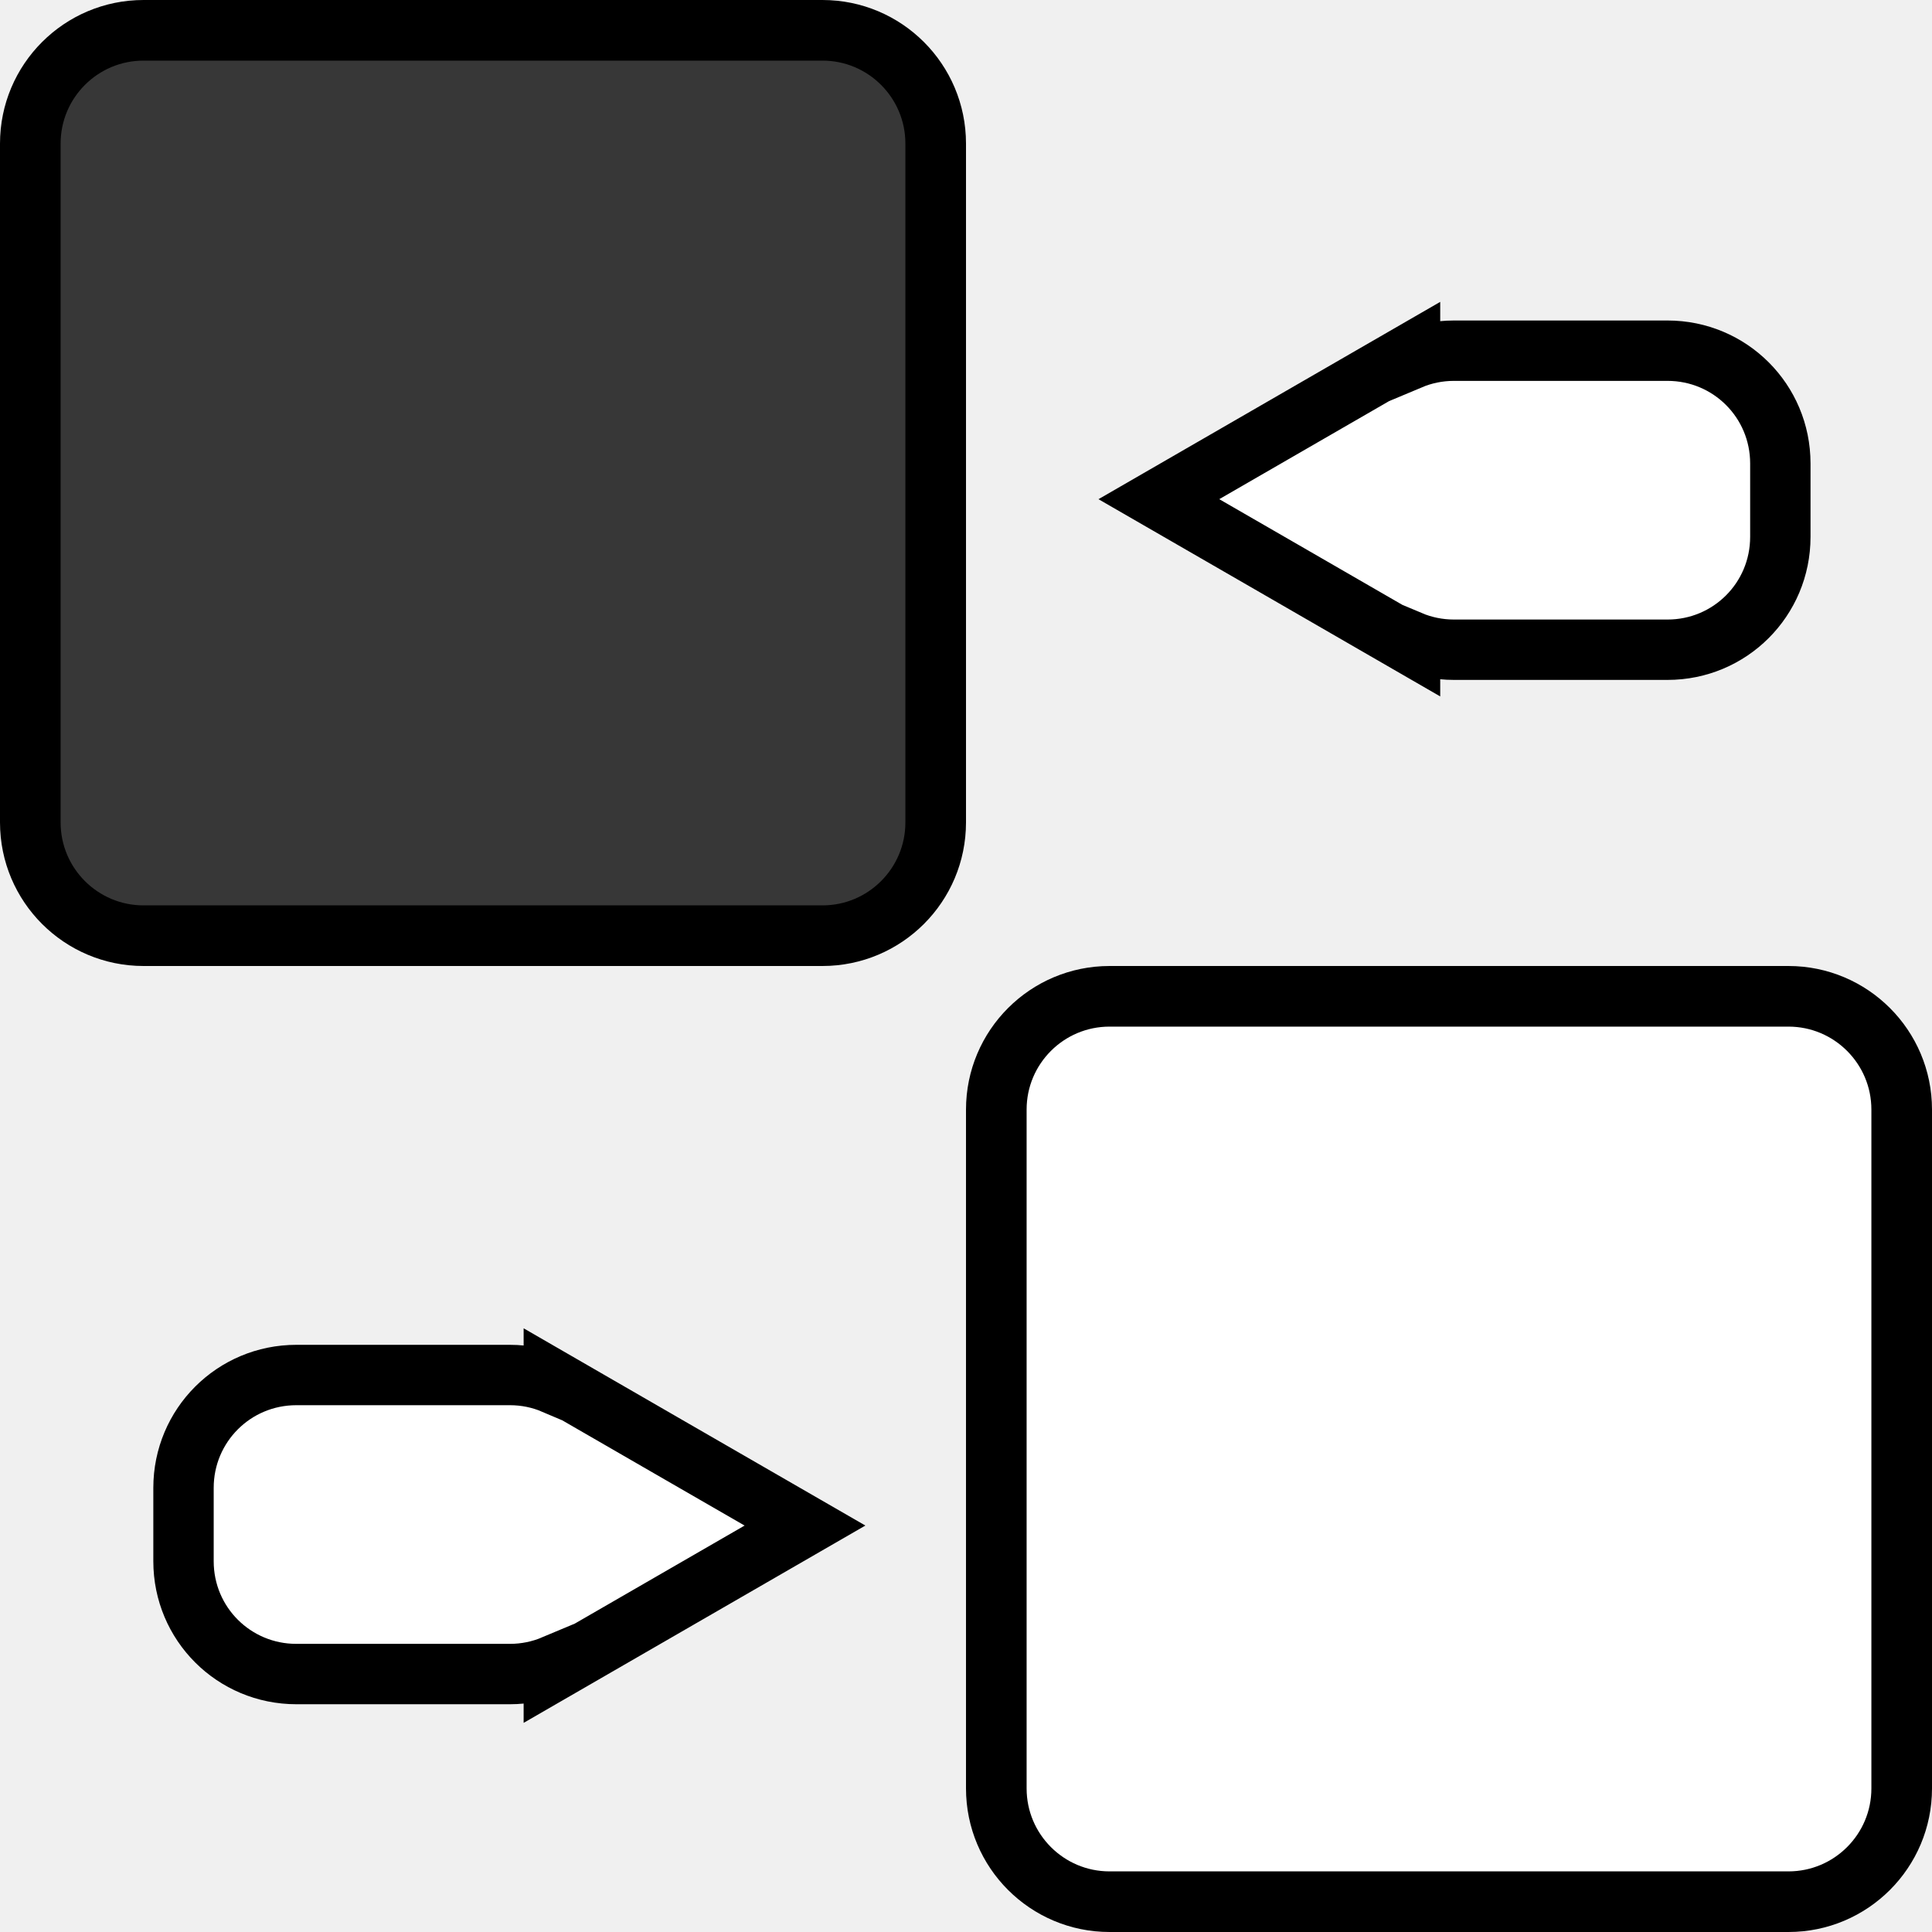
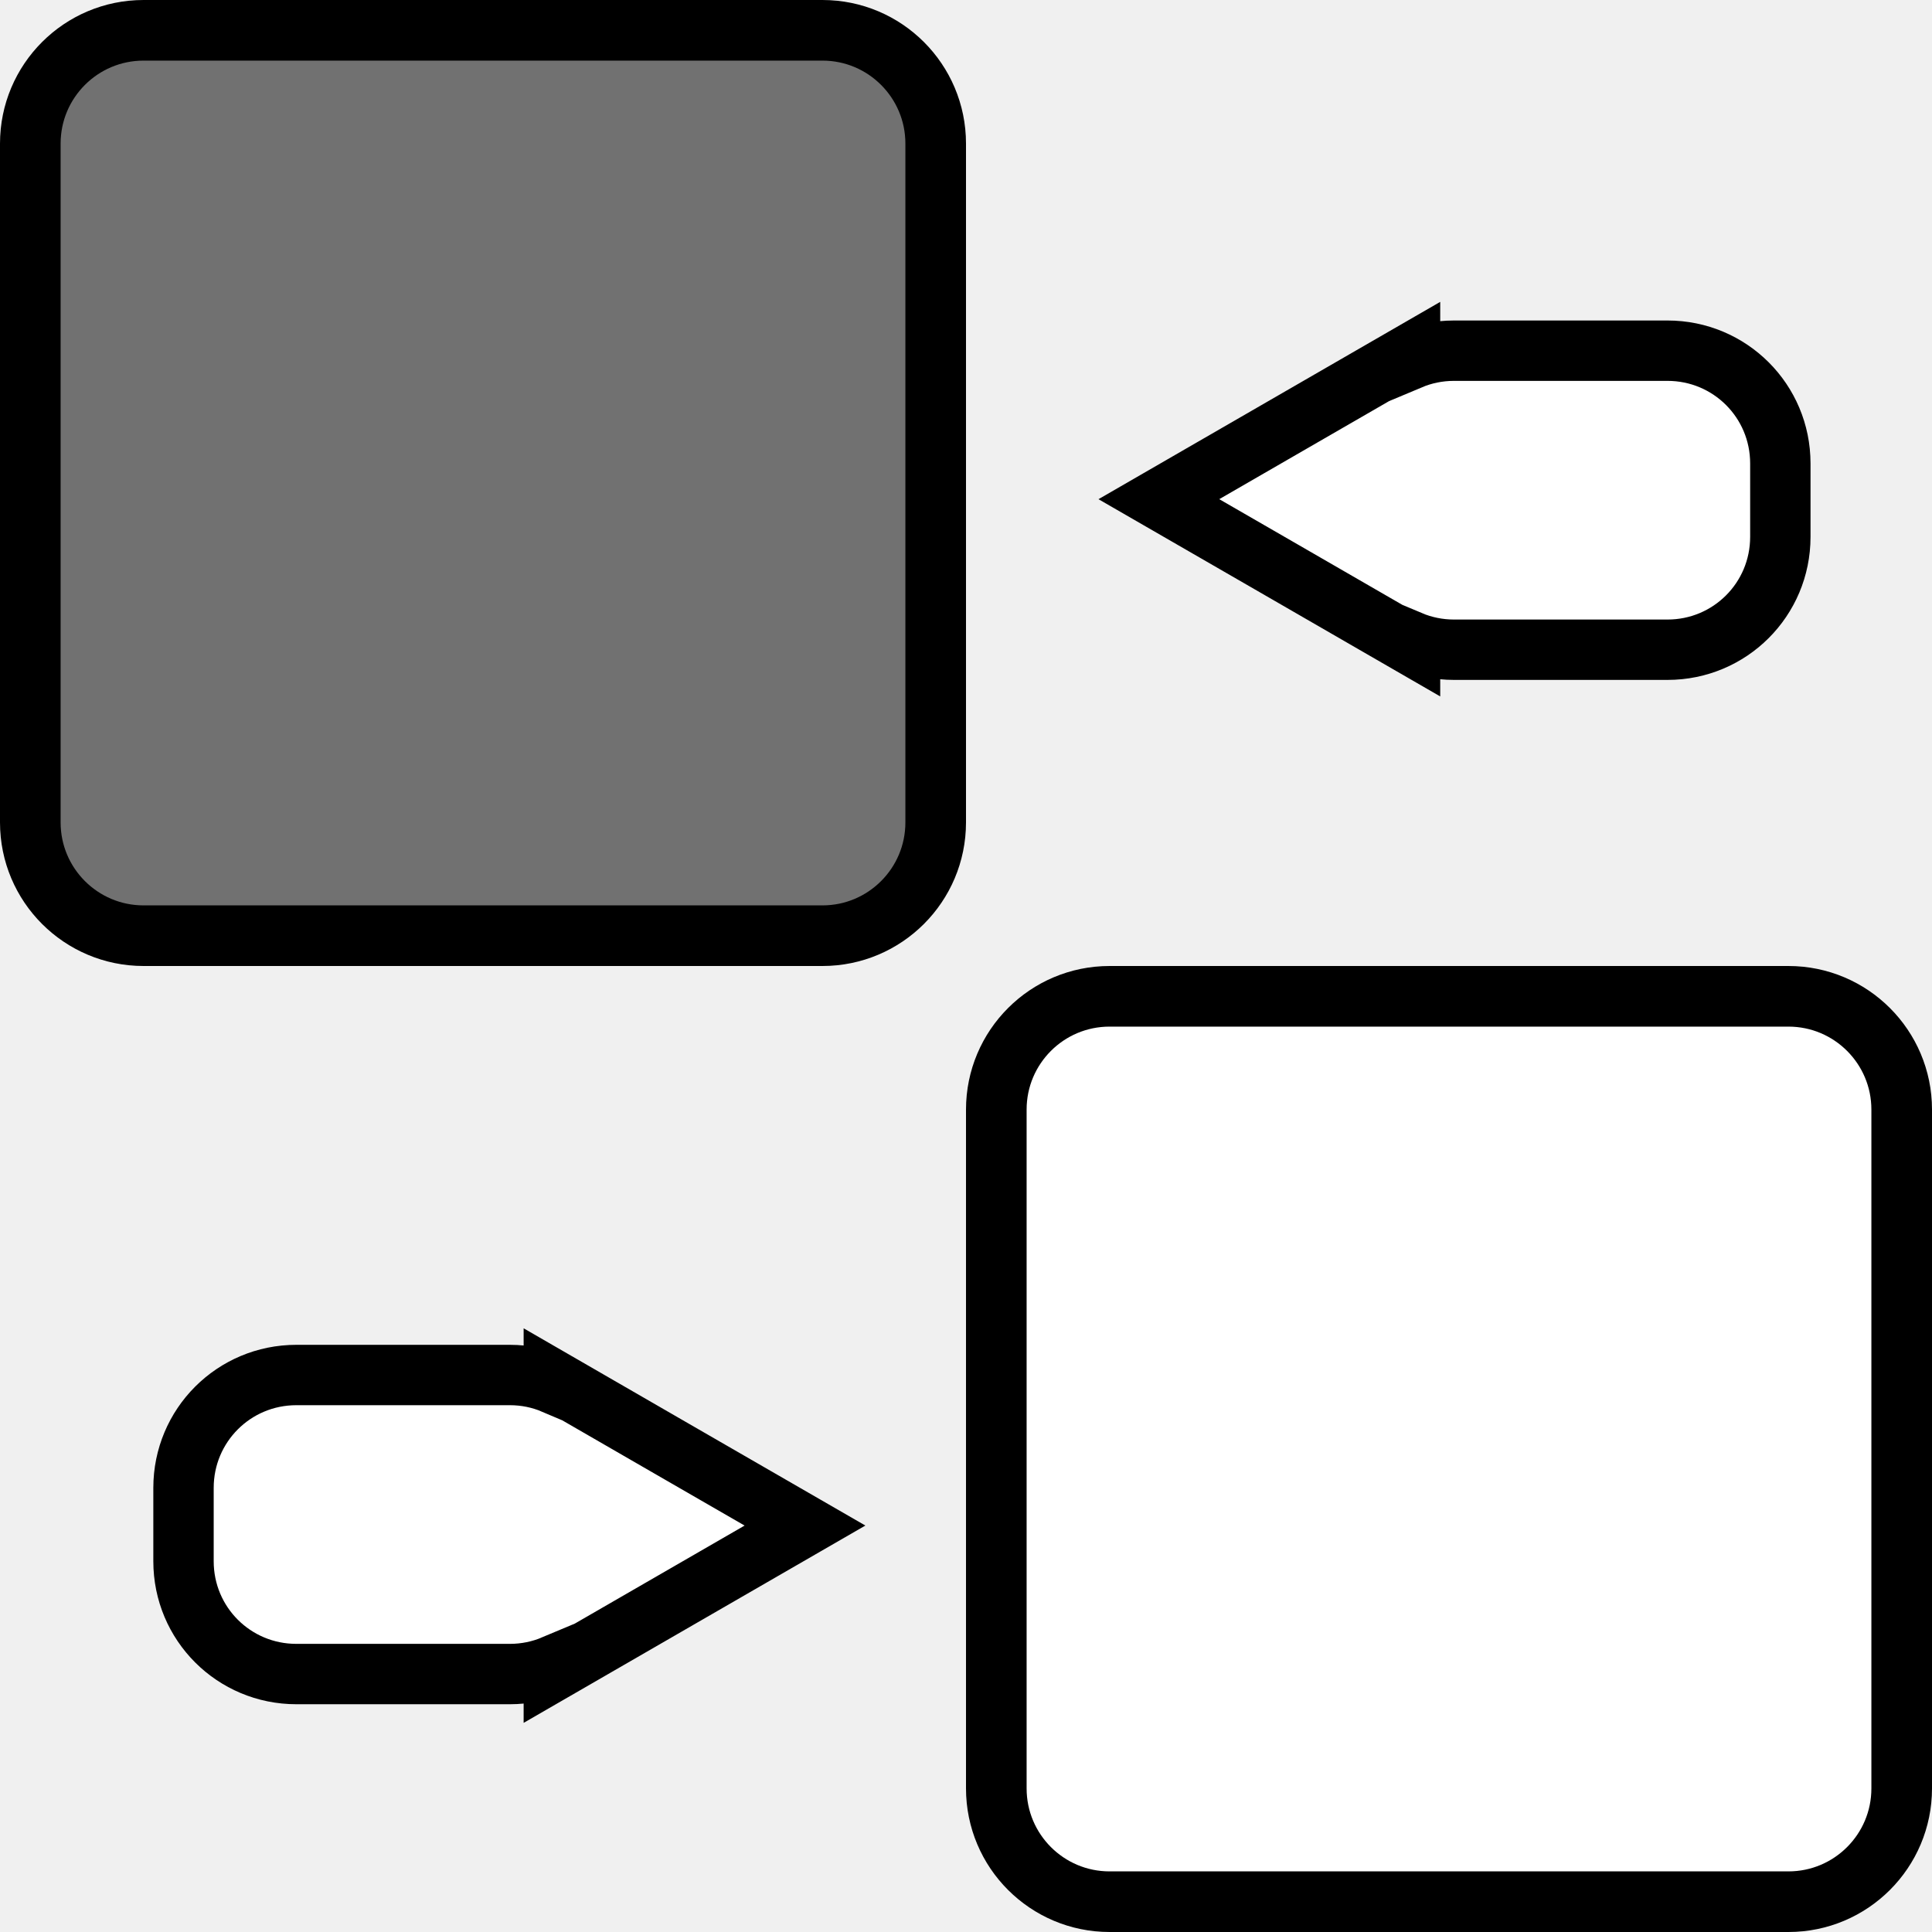
<svg xmlns="http://www.w3.org/2000/svg" width="64" height="64" viewBox="0 0 64 64" version="1.1" id="svg1">
  <defs id="defs1" />
  <g id="layer1">
-     <rect style="fill:#373737;stroke:#000000;stroke-width:2.008;stroke-opacity:1;fill-opacity:1" id="rect1" width="29.992" height="29.992" x="1.004" y="1.004" ry="3.752" />
+     <rect style="fill:#717171;stroke:#000000;stroke-width:2.008;stroke-opacity:1;fill-opacity:1" id="rect1" width="29.992" height="29.992" x="1.004" y="1.004" ry="3.752" />
    <rect style="fill:#ffffff;fill-opacity:1;stroke:#000000;stroke-width:2.008;stroke-opacity:1" id="rect1-2" width="29.992" height="29.992" x="33.004" y="33.004" ry="3.752" />
    <path id="rect2" style="fill:#ffffff;fill-opacity:1;stroke:#000000;stroke-width:2;stroke-opacity:1" d="m 9.817,45.549 c -2.07,0 -3.738,1.668 -3.738,3.738 v 2.432 c 0,2.07 1.668,3.736 3.738,3.736 h 7.074 c 0.517,0 1.008,-0.105 1.455,-0.293 v 0.178 l 4.16,-2.402 4.16,-2.402 -4.16,-2.4 -4.16,-2.402 v 0.109 C 17.899,45.653 17.408,45.549 16.891,45.549 Z" />
    <path id="rect2-7" style="fill:#ffffff;fill-opacity:1;stroke:#000000;stroke-width:2;stroke-opacity:1" d="m 55.238,21.523 c 2.07,0 3.738,-1.668 3.738,-3.738 v -2.432 c 0,-2.07 -1.668,-3.736 -3.738,-3.736 h -7.074 c -0.517,0 -1.008,0.105 -1.455,0.293 v -0.178 l -4.16,2.402 -4.16,2.402 4.16,2.4 4.16,2.402 V 21.23 c 0.447,0.188 0.938,0.293 1.455,0.293 z" />
  </g>
</svg>
